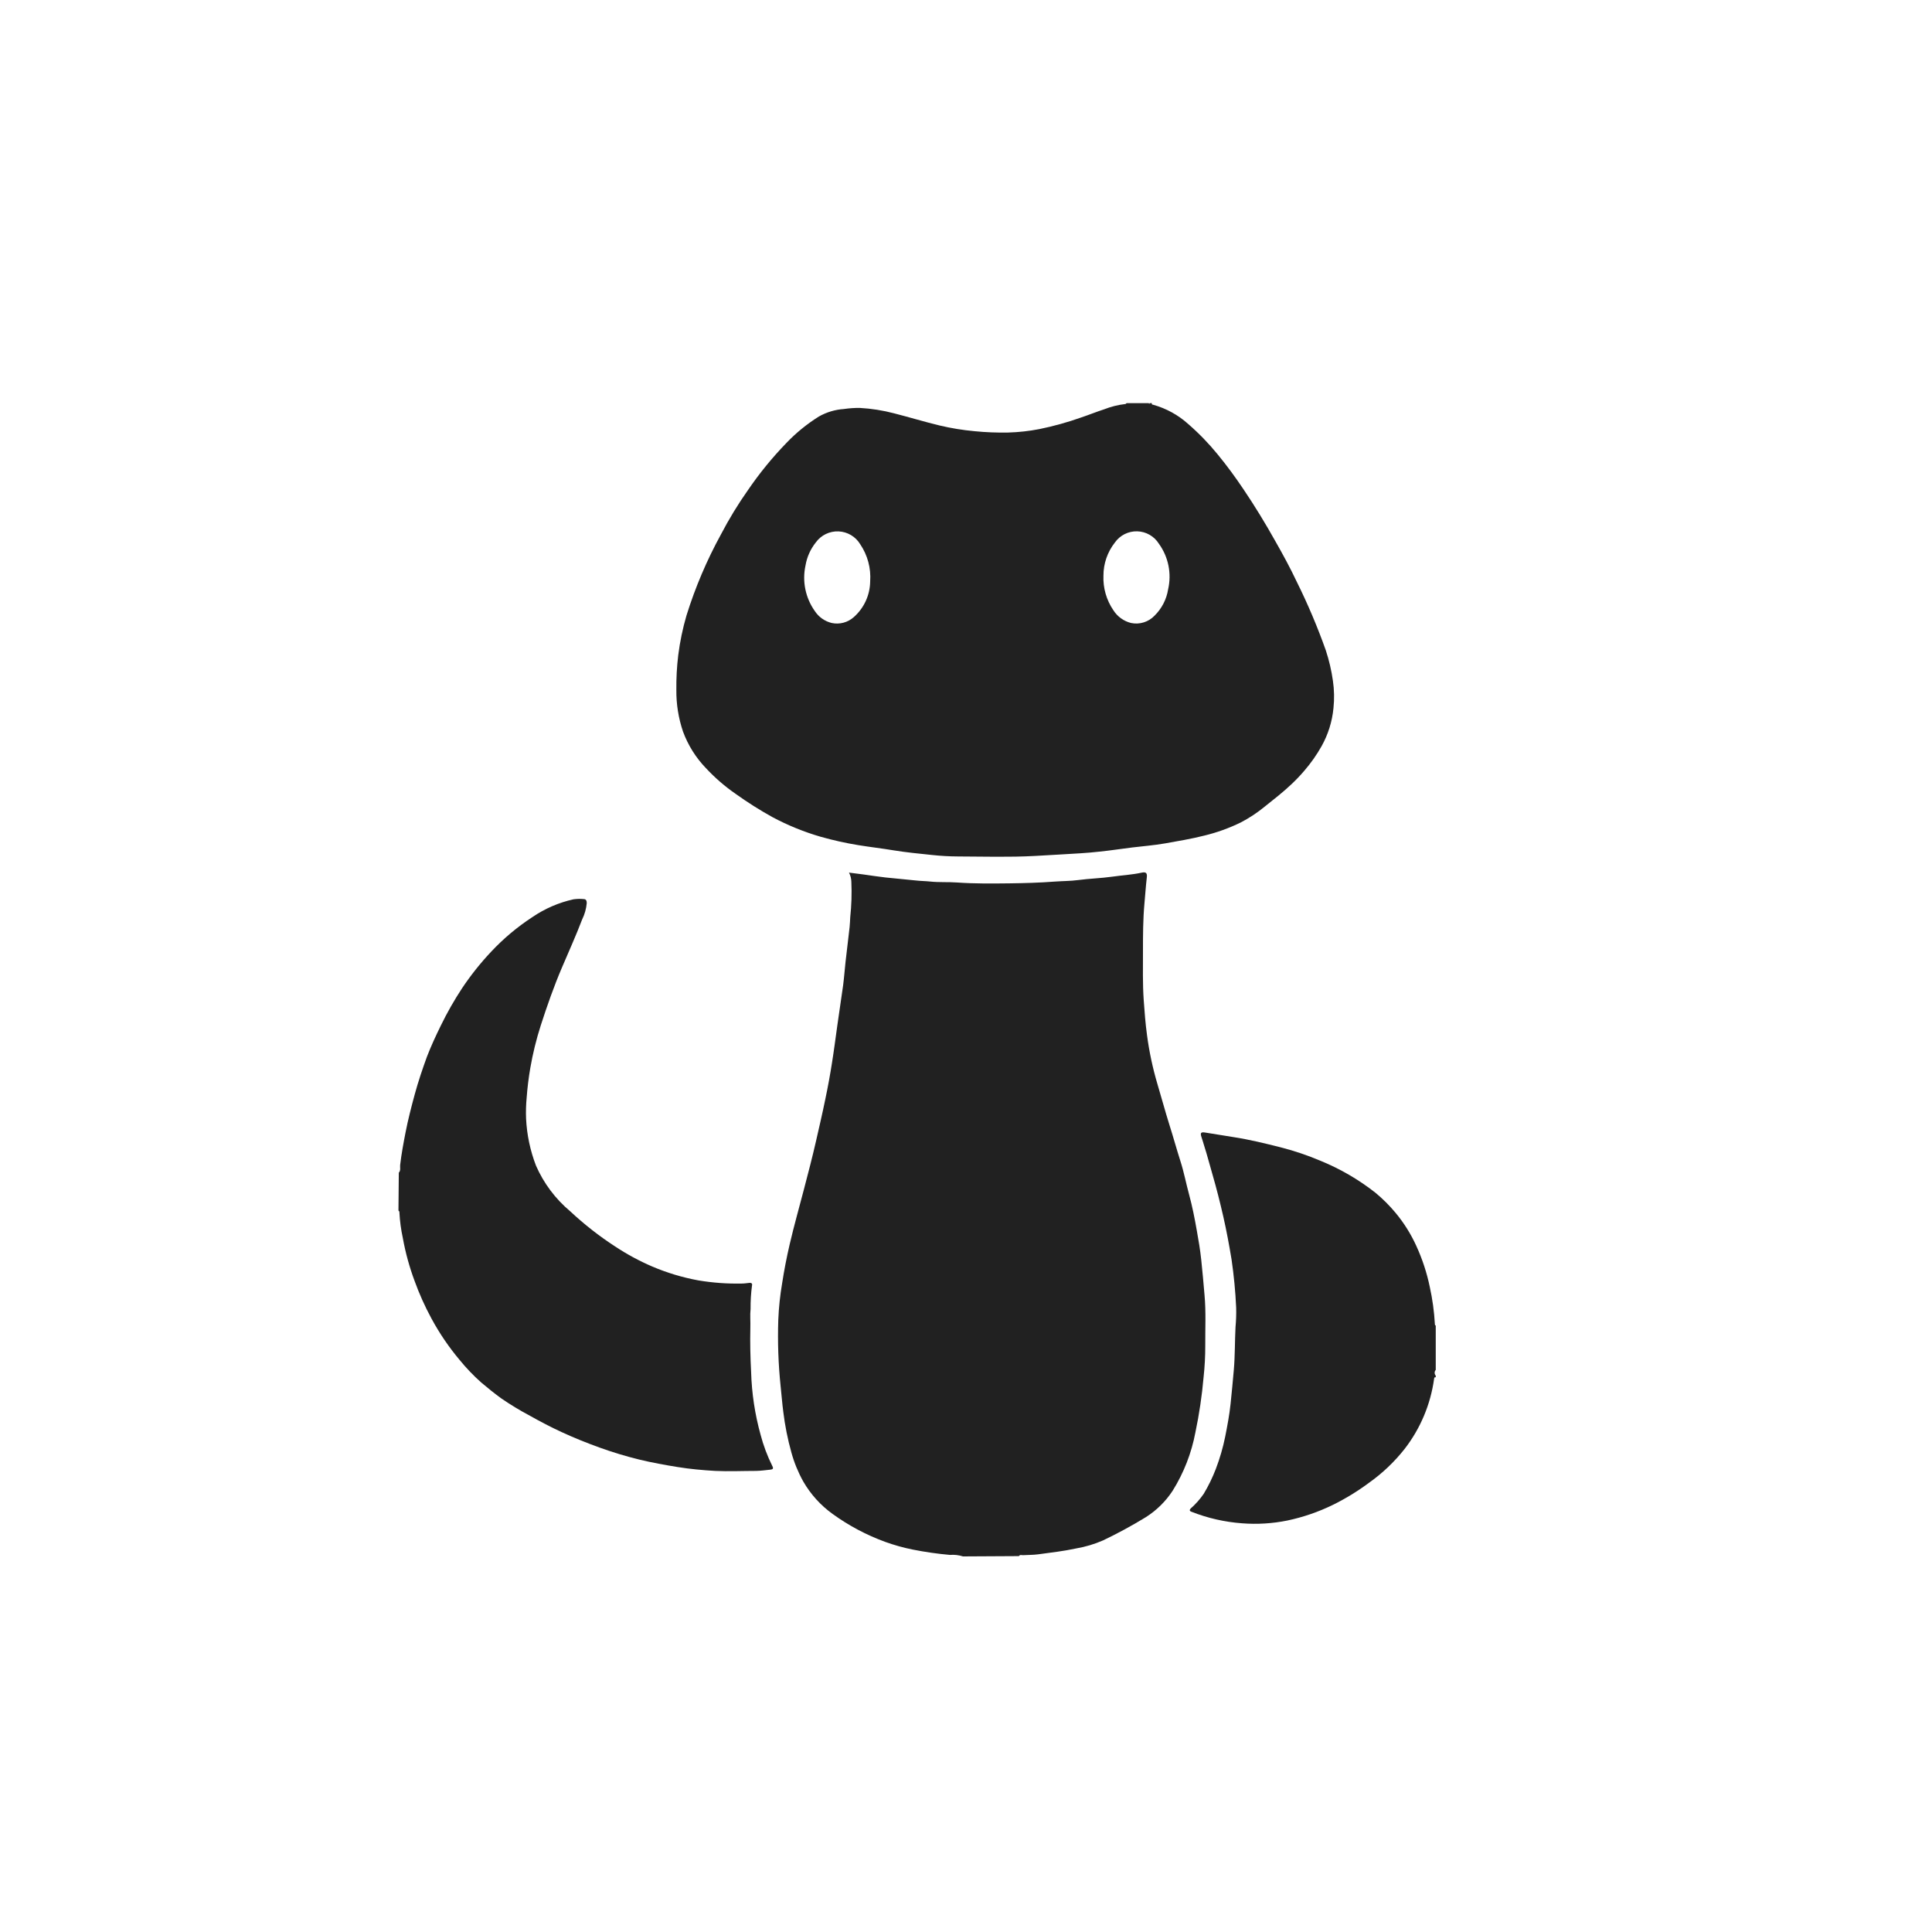
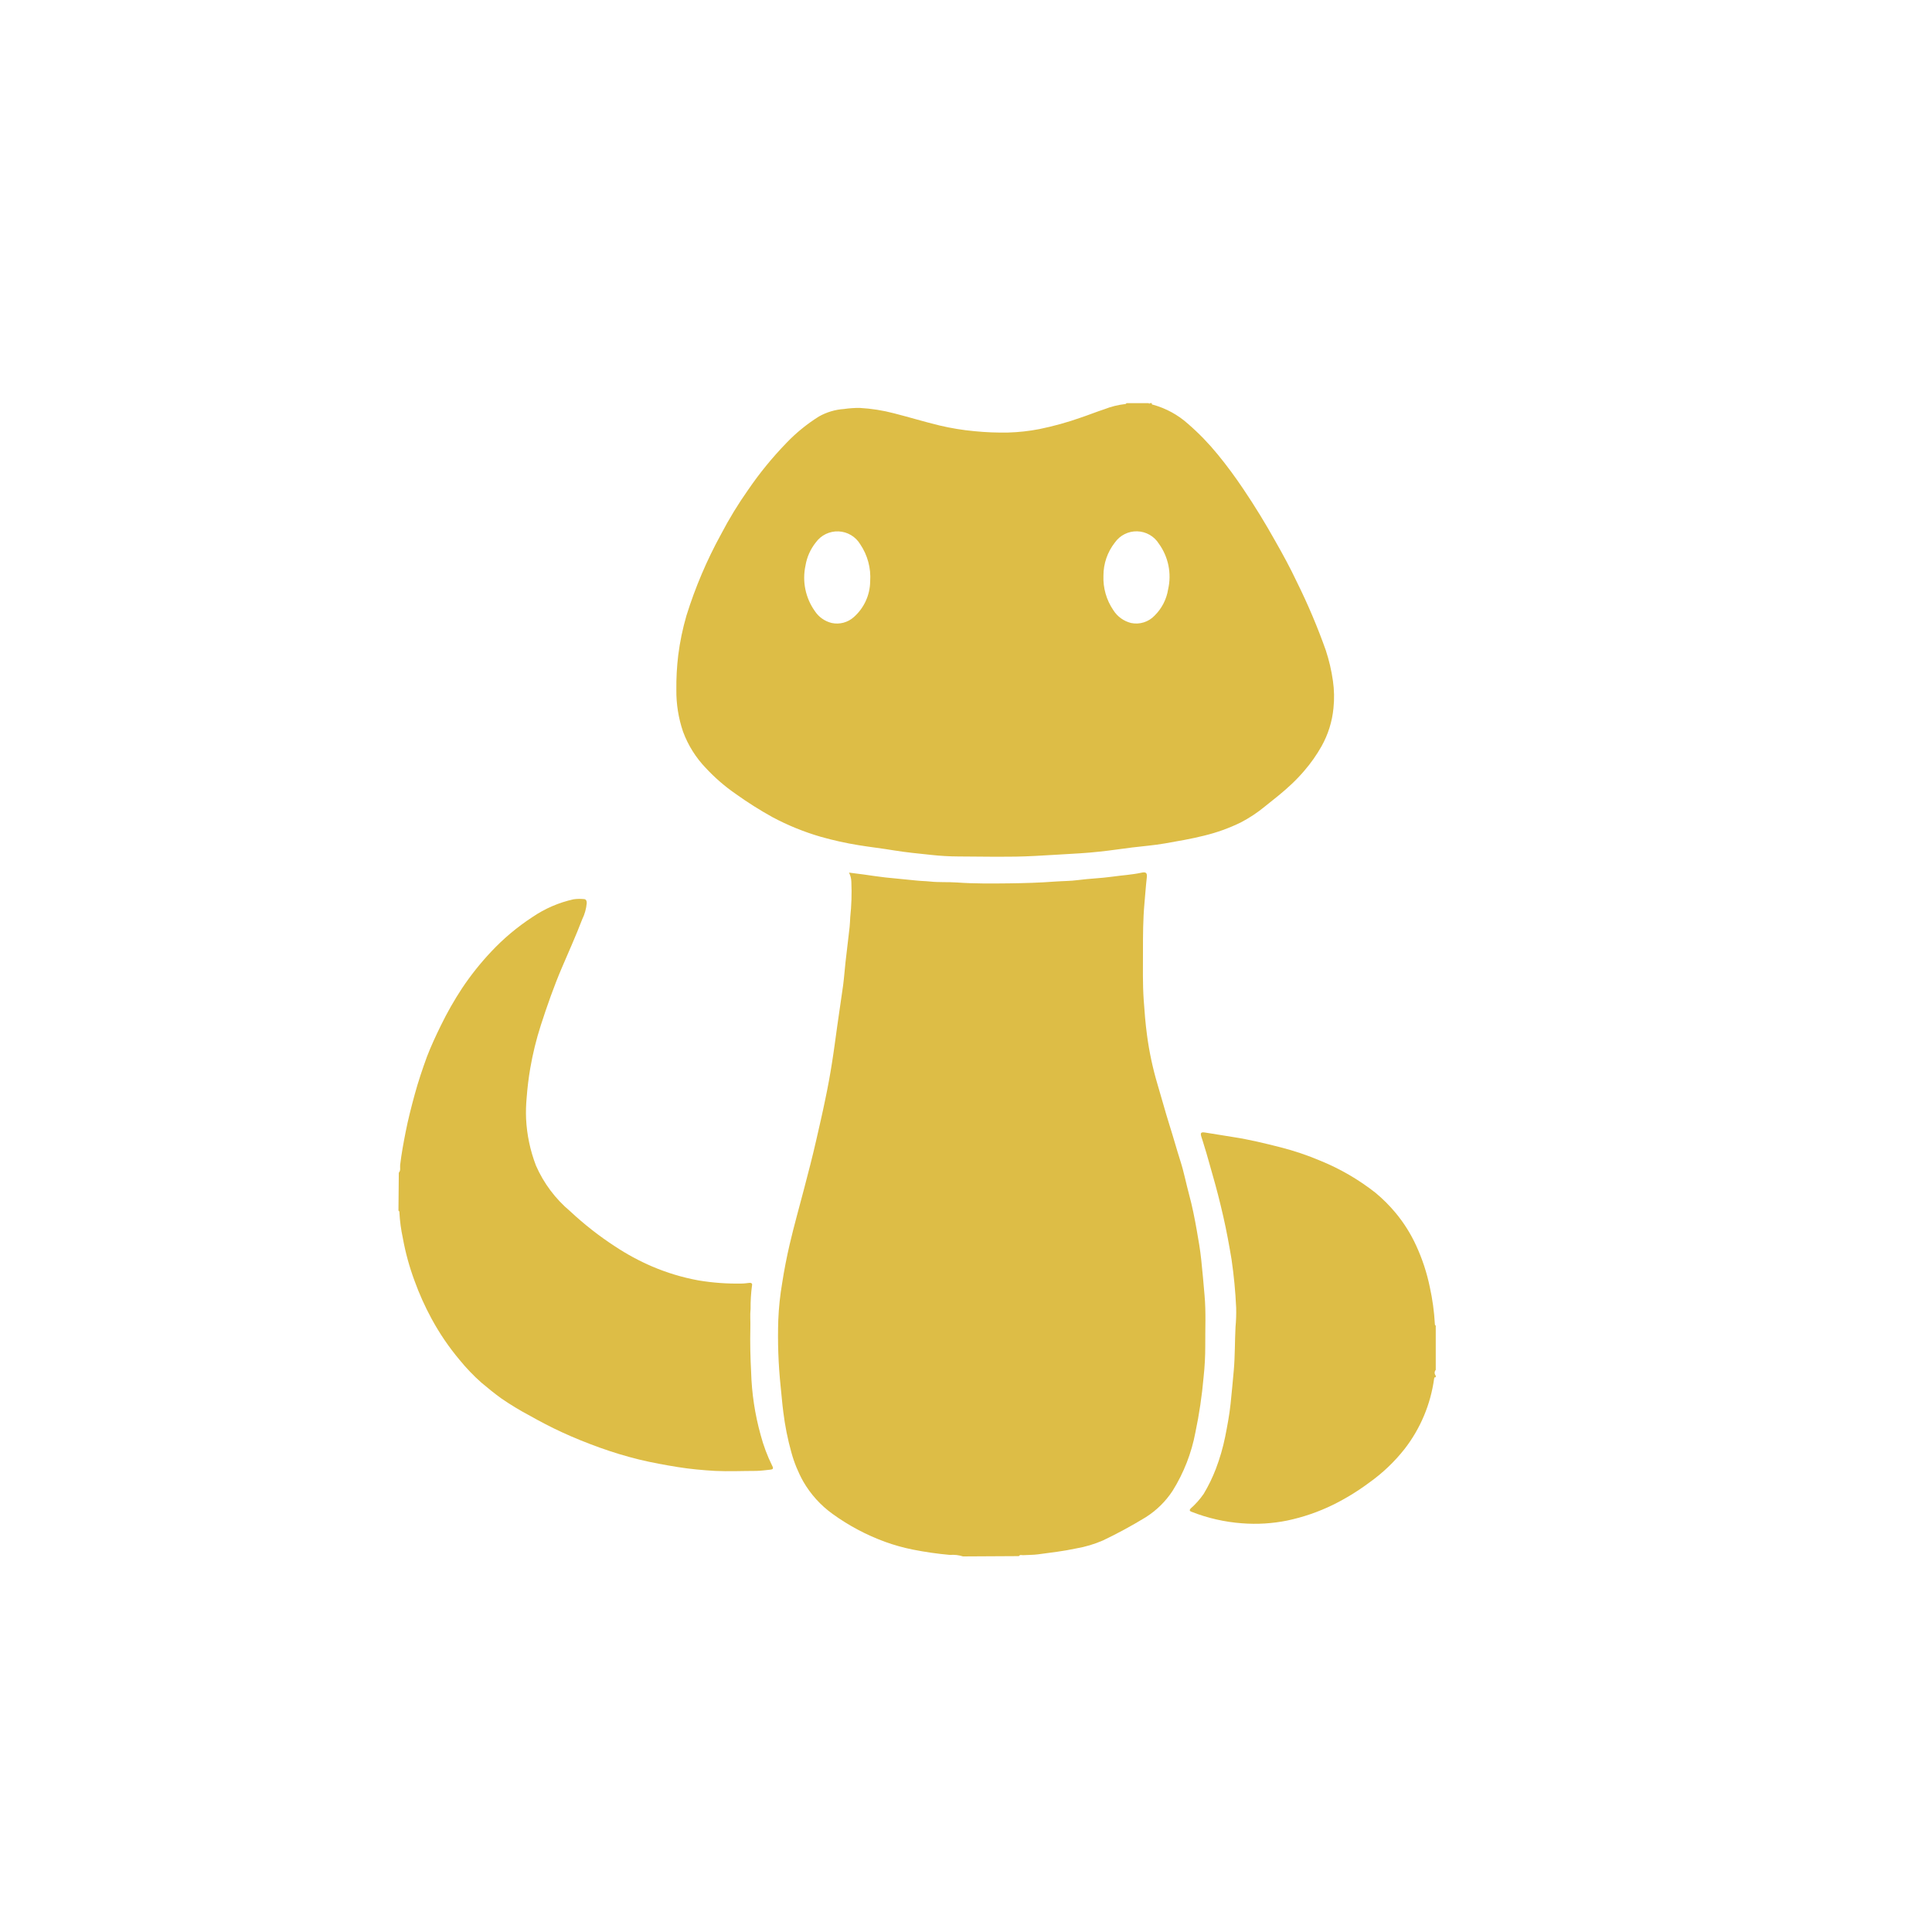
<svg xmlns="http://www.w3.org/2000/svg" width="50" height="50" viewBox="0 0 50 50">
  <defs>
    <clipPath id="b">
      <rect width="50" height="50" />
    </clipPath>
  </defs>
  <g id="a" clip-path="url(#b)">
    <g transform="translate(10.321 10.433)">
-       <path d="M421.923,428.28a.882.882,0,0,0-.338-.039,9,9,0,0,1-.957-.137,4.991,4.991,0,0,1-.718-.2,5.6,5.6,0,0,1-1.358-.72,2.687,2.687,0,0,1-.766-.847,3.38,3.38,0,0,1-.305-.747,7.07,7.07,0,0,1-.209-1.048c-.03-.222-.045-.447-.07-.67a12.566,12.566,0,0,1-.06-1.713,7.429,7.429,0,0,1,.1-.95c.052-.339.118-.675.195-1.007.111-.477.245-.947.368-1.42.11-.42.22-.839.316-1.262.081-.357.165-.714.238-1.073q.1-.473.174-.948c.051-.317.091-.636.136-.954.05-.349.1-.7.151-1.046.026-.2.04-.4.062-.6.034-.3.071-.605.106-.908.01-.083.01-.168.016-.252a6.126,6.126,0,0,0,.029-.918.546.546,0,0,0-.061-.238l.367.047c.19.026.38.057.571.078.265.03.531.049.795.079.122.014.244.014.367.027.231.025.466.008.7.025.449.032.9.027,1.346.022.395-.005.79-.016,1.183-.046.2-.015.4-.012.6-.039.292-.039.587-.046.879-.087.255-.037.514-.049.767-.105.114-.025.146.013.132.127-.026.224-.04.448-.061.672-.037.408-.038.817-.038,1.226,0,.424-.01.848.019,1.271.021.305.045.609.086.912a8.252,8.252,0,0,0,.268,1.259c.106.351.2.707.31,1.056.1.313.186.629.286.942.091.282.146.576.224.863.084.308.145.62.2.933.045.251.088.5.115.759.033.3.058.607.085.911.04.438.016.876.019,1.313a7.324,7.324,0,0,1-.043.811,12.128,12.128,0,0,1-.212,1.431,4.392,4.392,0,0,1-.59,1.512,2.3,2.3,0,0,1-.694.683,12.171,12.171,0,0,1-1.105.6,3.02,3.02,0,0,1-.7.209c-.324.07-.654.108-.983.152-.128.017-.26.014-.39.022-.036,0-.079-.019-.106.024Z" transform="translate(-407.321 -398.433)" fill="#212121" />
-       <path d="M426.814,398.433c-.02.038.011.037.033.043a2.259,2.259,0,0,1,.9.494,6.383,6.383,0,0,1,.768.792c.237.288.457.589.666.9.293.434.565.88.821,1.337.2.351.39.7.562,1.065a16.078,16.078,0,0,1,.747,1.764,4.577,4.577,0,0,1,.185.792,2.842,2.842,0,0,1,.014.707,2.509,2.509,0,0,1-.308.985,3.921,3.921,0,0,1-.445.633,4.432,4.432,0,0,1-.327.344c-.219.208-.458.394-.695.583a3.59,3.59,0,0,1-.624.413,4.631,4.631,0,0,1-.951.342c-.333.084-.671.14-1.008.2-.283.05-.57.071-.855.106s-.561.079-.843.107c-.164.017-.329.034-.493.043-.394.023-.787.048-1.181.069-.662.036-1.323.015-1.984.013a6.538,6.538,0,0,1-.684-.039c-.326-.035-.654-.065-.978-.118-.306-.051-.615-.086-.921-.136a8.684,8.684,0,0,1-.972-.216,6.5,6.5,0,0,1-1.247-.507,9.672,9.672,0,0,1-.95-.6,4.729,4.729,0,0,1-.776-.671,2.715,2.715,0,0,1-.591-.943,3.251,3.251,0,0,1-.173-1.081,6.871,6.871,0,0,1,.049-.9,6.666,6.666,0,0,1,.213-1.025,11.457,11.457,0,0,1,.893-2.1,10.109,10.109,0,0,1,.7-1.148,9.223,9.223,0,0,1,.991-1.215,4.369,4.369,0,0,1,.843-.687,1.531,1.531,0,0,1,.649-.194,2.665,2.665,0,0,1,.41-.028,4.471,4.471,0,0,1,.891.141c.392.1.781.219,1.175.314a6.485,6.485,0,0,0,.9.147,7.309,7.309,0,0,0,.875.035,4.97,4.97,0,0,0,.805-.089,8.043,8.043,0,0,0,1.08-.3c.2-.067.4-.148.6-.213a2.139,2.139,0,0,1,.547-.136c.011,0,.021-.015.031-.023h.575c0,.006.007.017.011.017s.014-.007.01-.017Zm-1.257,4.465a1.482,1.482,0,0,0,.257.895.761.761,0,0,0,.457.33.655.655,0,0,0,.61-.191,1.225,1.225,0,0,0,.35-.681,1.457,1.457,0,0,0-.238-1.178.684.684,0,0,0-1.141-.031A1.383,1.383,0,0,0,425.557,402.9Zm-6.037.148a1.525,1.525,0,0,0-.257-.96.689.689,0,0,0-1.149-.049,1.3,1.3,0,0,0-.268.6,1.489,1.489,0,0,0,.242,1.178.728.728,0,0,0,.437.308.652.652,0,0,0,.571-.152A1.255,1.255,0,0,0,419.52,403.046Z" transform="translate(-407.321 -398.433)" fill="#212121" />
-       <path d="M407.321,418.349c.056-.059.027-.136.035-.2.033-.285.086-.568.141-.849.064-.328.148-.653.236-.977s.2-.656.316-.975c.106-.275.231-.545.362-.811a8.6,8.6,0,0,1,.545-.958,7.259,7.259,0,0,1,.752-.946,5.849,5.849,0,0,1,1.072-.9,3.064,3.064,0,0,1,1.062-.459,1.107,1.107,0,0,1,.264-.006c.065,0,.079.051.079.105a1.194,1.194,0,0,1-.119.422c-.16.42-.346.83-.522,1.243-.209.489-.384.989-.547,1.493a8.172,8.172,0,0,0-.274,1.115c-.043.252-.074.505-.093.761a4.008,4.008,0,0,0-.015.547,3.919,3.919,0,0,0,.256,1.212,3.234,3.234,0,0,0,.888,1.184,8.387,8.387,0,0,0,1.163.91,6.07,6.07,0,0,0,.955.516,5.63,5.63,0,0,0,1.2.361,6.05,6.05,0,0,0,1.124.081c.063,0,.126-.011.189-.017s.085.021.071.074a4.293,4.293,0,0,0-.036.6c-.018.161,0,.325-.006.488-.009.382,0,.765.02,1.146a6.784,6.784,0,0,0,.246,1.626,4.212,4.212,0,0,0,.3.8c.04.073.017.094-.05.1-.122.012-.244.03-.366.032-.354,0-.709.017-1.062,0-.324-.019-.647-.048-.969-.1s-.668-.114-1-.195a10.166,10.166,0,0,1-1.021-.309c-.333-.12-.661-.252-.981-.4-.28-.129-.553-.272-.821-.423a7.514,7.514,0,0,1-.744-.451c-.178-.129-.348-.267-.516-.409a5,5,0,0,1-.556-.58,6.372,6.372,0,0,1-.733-1.077,7.092,7.092,0,0,1-.436-.971,6.493,6.493,0,0,1-.305-1.112,4.136,4.136,0,0,1-.088-.656.053.053,0,0,0-.025-.054Z" transform="translate(-407.321 -398.433)" fill="#212121" />
-       <path d="M434.157,423.644c-.037-.009-.039.016-.043.042a3.809,3.809,0,0,1-.761,1.81,4.446,4.446,0,0,1-.923.878,6.068,6.068,0,0,1-.933.571,5.078,5.078,0,0,1-1.185.407,4.23,4.23,0,0,1-1.165.071,4.46,4.46,0,0,1-1.315-.3c-.042-.016-.058-.04-.016-.084a2.089,2.089,0,0,0,.336-.379,4.137,4.137,0,0,0,.314-.645,5.331,5.331,0,0,0,.242-.834c.055-.28.109-.561.139-.847s.058-.586.084-.88c.032-.37.025-.74.044-1.109a4.254,4.254,0,0,0,.017-.5,12.586,12.586,0,0,0-.12-1.254c-.062-.372-.13-.743-.214-1.11s-.173-.719-.276-1.075c-.074-.251-.138-.505-.218-.754-.023-.074-.044-.148-.069-.221-.037-.111-.018-.139.094-.121.244.038.488.08.733.118.415.064.823.164,1.23.267a7.258,7.258,0,0,1,1.027.348,5.919,5.919,0,0,1,1.422.829,3.985,3.985,0,0,1,.523.524,3.8,3.8,0,0,1,.526.839,4.941,4.941,0,0,1,.353,1.073,5.913,5.913,0,0,1,.131.955c0,.018,0,.036.023.042v1.148a.112.112,0,0,0,0,.149Z" transform="translate(-407.321 -398.433)" fill="#212121" />
+       <path d="M421.923,428.28a.882.882,0,0,0-.338-.039,9,9,0,0,1-.957-.137,4.991,4.991,0,0,1-.718-.2,5.6,5.6,0,0,1-1.358-.72,2.687,2.687,0,0,1-.766-.847,3.38,3.38,0,0,1-.305-.747,7.07,7.07,0,0,1-.209-1.048c-.03-.222-.045-.447-.07-.67a12.566,12.566,0,0,1-.06-1.713,7.429,7.429,0,0,1,.1-.95c.052-.339.118-.675.195-1.007.111-.477.245-.947.368-1.42.11-.42.22-.839.316-1.262.081-.357.165-.714.238-1.073q.1-.473.174-.948c.051-.317.091-.636.136-.954.05-.349.1-.7.151-1.046.026-.2.04-.4.062-.6.034-.3.071-.605.106-.908.01-.083.01-.168.016-.252a6.126,6.126,0,0,0,.029-.918.546.546,0,0,0-.061-.238l.367.047c.19.026.38.057.571.078.265.03.531.049.795.079.122.014.244.014.367.027.231.025.466.008.7.025.449.032.9.027,1.346.022.395-.005.79-.016,1.183-.046.2-.015.4-.012.6-.039.292-.039.587-.046.879-.087.255-.037.514-.049.767-.105.114-.025.146.013.132.127-.026.224-.04.448-.061.672-.037.408-.038.817-.038,1.226,0,.424-.01.848.019,1.271.021.305.045.609.086.912a8.252,8.252,0,0,0,.268,1.259c.106.351.2.707.31,1.056.1.313.186.629.286.942.091.282.146.576.224.863.084.308.145.62.2.933.045.251.088.5.115.759.033.3.058.607.085.911.04.438.016.876.019,1.313a7.324,7.324,0,0,1-.043.811,12.128,12.128,0,0,1-.212,1.431,4.392,4.392,0,0,1-.59,1.512,2.3,2.3,0,0,1-.694.683,12.171,12.171,0,0,1-1.105.6,3.02,3.02,0,0,1-.7.209c-.324.07-.654.108-.983.152-.128.017-.26.014-.39.022-.036,0-.079-.019-.106.024Z" transform="translate(-407.321 -398.433)" fill="#DDBD46" />
+       <path d="M426.814,398.433c-.02.038.011.037.033.043a2.259,2.259,0,0,1,.9.494,6.383,6.383,0,0,1,.768.792c.237.288.457.589.666.9.293.434.565.88.821,1.337.2.351.39.7.562,1.065a16.078,16.078,0,0,1,.747,1.764,4.577,4.577,0,0,1,.185.792,2.842,2.842,0,0,1,.014.707,2.509,2.509,0,0,1-.308.985,3.921,3.921,0,0,1-.445.633,4.432,4.432,0,0,1-.327.344c-.219.208-.458.394-.695.583a3.59,3.59,0,0,1-.624.413,4.631,4.631,0,0,1-.951.342c-.333.084-.671.14-1.008.2-.283.05-.57.071-.855.106s-.561.079-.843.107c-.164.017-.329.034-.493.043-.394.023-.787.048-1.181.069-.662.036-1.323.015-1.984.013a6.538,6.538,0,0,1-.684-.039c-.326-.035-.654-.065-.978-.118-.306-.051-.615-.086-.921-.136a8.684,8.684,0,0,1-.972-.216,6.5,6.5,0,0,1-1.247-.507,9.672,9.672,0,0,1-.95-.6,4.729,4.729,0,0,1-.776-.671,2.715,2.715,0,0,1-.591-.943,3.251,3.251,0,0,1-.173-1.081,6.871,6.871,0,0,1,.049-.9,6.666,6.666,0,0,1,.213-1.025,11.457,11.457,0,0,1,.893-2.1,10.109,10.109,0,0,1,.7-1.148,9.223,9.223,0,0,1,.991-1.215,4.369,4.369,0,0,1,.843-.687,1.531,1.531,0,0,1,.649-.194,2.665,2.665,0,0,1,.41-.028,4.471,4.471,0,0,1,.891.141c.392.1.781.219,1.175.314a6.485,6.485,0,0,0,.9.147,7.309,7.309,0,0,0,.875.035,4.97,4.97,0,0,0,.805-.089,8.043,8.043,0,0,0,1.08-.3c.2-.067.4-.148.6-.213a2.139,2.139,0,0,1,.547-.136c.011,0,.021-.015.031-.023h.575c0,.006.007.017.011.017s.014-.007.01-.017Zm-1.257,4.465a1.482,1.482,0,0,0,.257.895.761.761,0,0,0,.457.33.655.655,0,0,0,.61-.191,1.225,1.225,0,0,0,.35-.681,1.457,1.457,0,0,0-.238-1.178.684.684,0,0,0-1.141-.031A1.383,1.383,0,0,0,425.557,402.9Zm-6.037.148a1.525,1.525,0,0,0-.257-.96.689.689,0,0,0-1.149-.049,1.3,1.3,0,0,0-.268.6,1.489,1.489,0,0,0,.242,1.178.728.728,0,0,0,.437.308.652.652,0,0,0,.571-.152A1.255,1.255,0,0,0,419.52,403.046Z" transform="translate(-407.321 -398.433)" fill="#DDBD46" />
+       <path d="M407.321,418.349c.056-.059.027-.136.035-.2.033-.285.086-.568.141-.849.064-.328.148-.653.236-.977s.2-.656.316-.975c.106-.275.231-.545.362-.811a8.6,8.6,0,0,1,.545-.958,7.259,7.259,0,0,1,.752-.946,5.849,5.849,0,0,1,1.072-.9,3.064,3.064,0,0,1,1.062-.459,1.107,1.107,0,0,1,.264-.006c.065,0,.079.051.079.105a1.194,1.194,0,0,1-.119.422c-.16.42-.346.83-.522,1.243-.209.489-.384.989-.547,1.493a8.172,8.172,0,0,0-.274,1.115c-.043.252-.074.505-.093.761a4.008,4.008,0,0,0-.015.547,3.919,3.919,0,0,0,.256,1.212,3.234,3.234,0,0,0,.888,1.184,8.387,8.387,0,0,0,1.163.91,6.07,6.07,0,0,0,.955.516,5.63,5.63,0,0,0,1.2.361,6.05,6.05,0,0,0,1.124.081c.063,0,.126-.011.189-.017s.085.021.071.074a4.293,4.293,0,0,0-.036.6c-.018.161,0,.325-.006.488-.009.382,0,.765.02,1.146a6.784,6.784,0,0,0,.246,1.626,4.212,4.212,0,0,0,.3.8c.04.073.017.094-.05.1-.122.012-.244.03-.366.032-.354,0-.709.017-1.062,0-.324-.019-.647-.048-.969-.1s-.668-.114-1-.195a10.166,10.166,0,0,1-1.021-.309c-.333-.12-.661-.252-.981-.4-.28-.129-.553-.272-.821-.423a7.514,7.514,0,0,1-.744-.451c-.178-.129-.348-.267-.516-.409a5,5,0,0,1-.556-.58,6.372,6.372,0,0,1-.733-1.077,7.092,7.092,0,0,1-.436-.971,6.493,6.493,0,0,1-.305-1.112,4.136,4.136,0,0,1-.088-.656.053.053,0,0,0-.025-.054Z" transform="translate(-407.321 -398.433)" fill="#DDBD46" />
+       <path d="M434.157,423.644c-.037-.009-.039.016-.043.042a3.809,3.809,0,0,1-.761,1.81,4.446,4.446,0,0,1-.923.878,6.068,6.068,0,0,1-.933.571,5.078,5.078,0,0,1-1.185.407,4.23,4.23,0,0,1-1.165.071,4.46,4.46,0,0,1-1.315-.3c-.042-.016-.058-.04-.016-.084a2.089,2.089,0,0,0,.336-.379,4.137,4.137,0,0,0,.314-.645,5.331,5.331,0,0,0,.242-.834c.055-.28.109-.561.139-.847s.058-.586.084-.88c.032-.37.025-.74.044-1.109a4.254,4.254,0,0,0,.017-.5,12.586,12.586,0,0,0-.12-1.254c-.062-.372-.13-.743-.214-1.11s-.173-.719-.276-1.075c-.074-.251-.138-.505-.218-.754-.023-.074-.044-.148-.069-.221-.037-.111-.018-.139.094-.121.244.038.488.08.733.118.415.064.823.164,1.23.267a7.258,7.258,0,0,1,1.027.348,5.919,5.919,0,0,1,1.422.829,3.985,3.985,0,0,1,.523.524,3.8,3.8,0,0,1,.526.839,4.941,4.941,0,0,1,.353,1.073,5.913,5.913,0,0,1,.131.955c0,.018,0,.036.023.042v1.148a.112.112,0,0,0,0,.149Z" transform="translate(-407.321 -398.433)" fill="#DDBD46" />
    </g>
  </g>
</svg>
